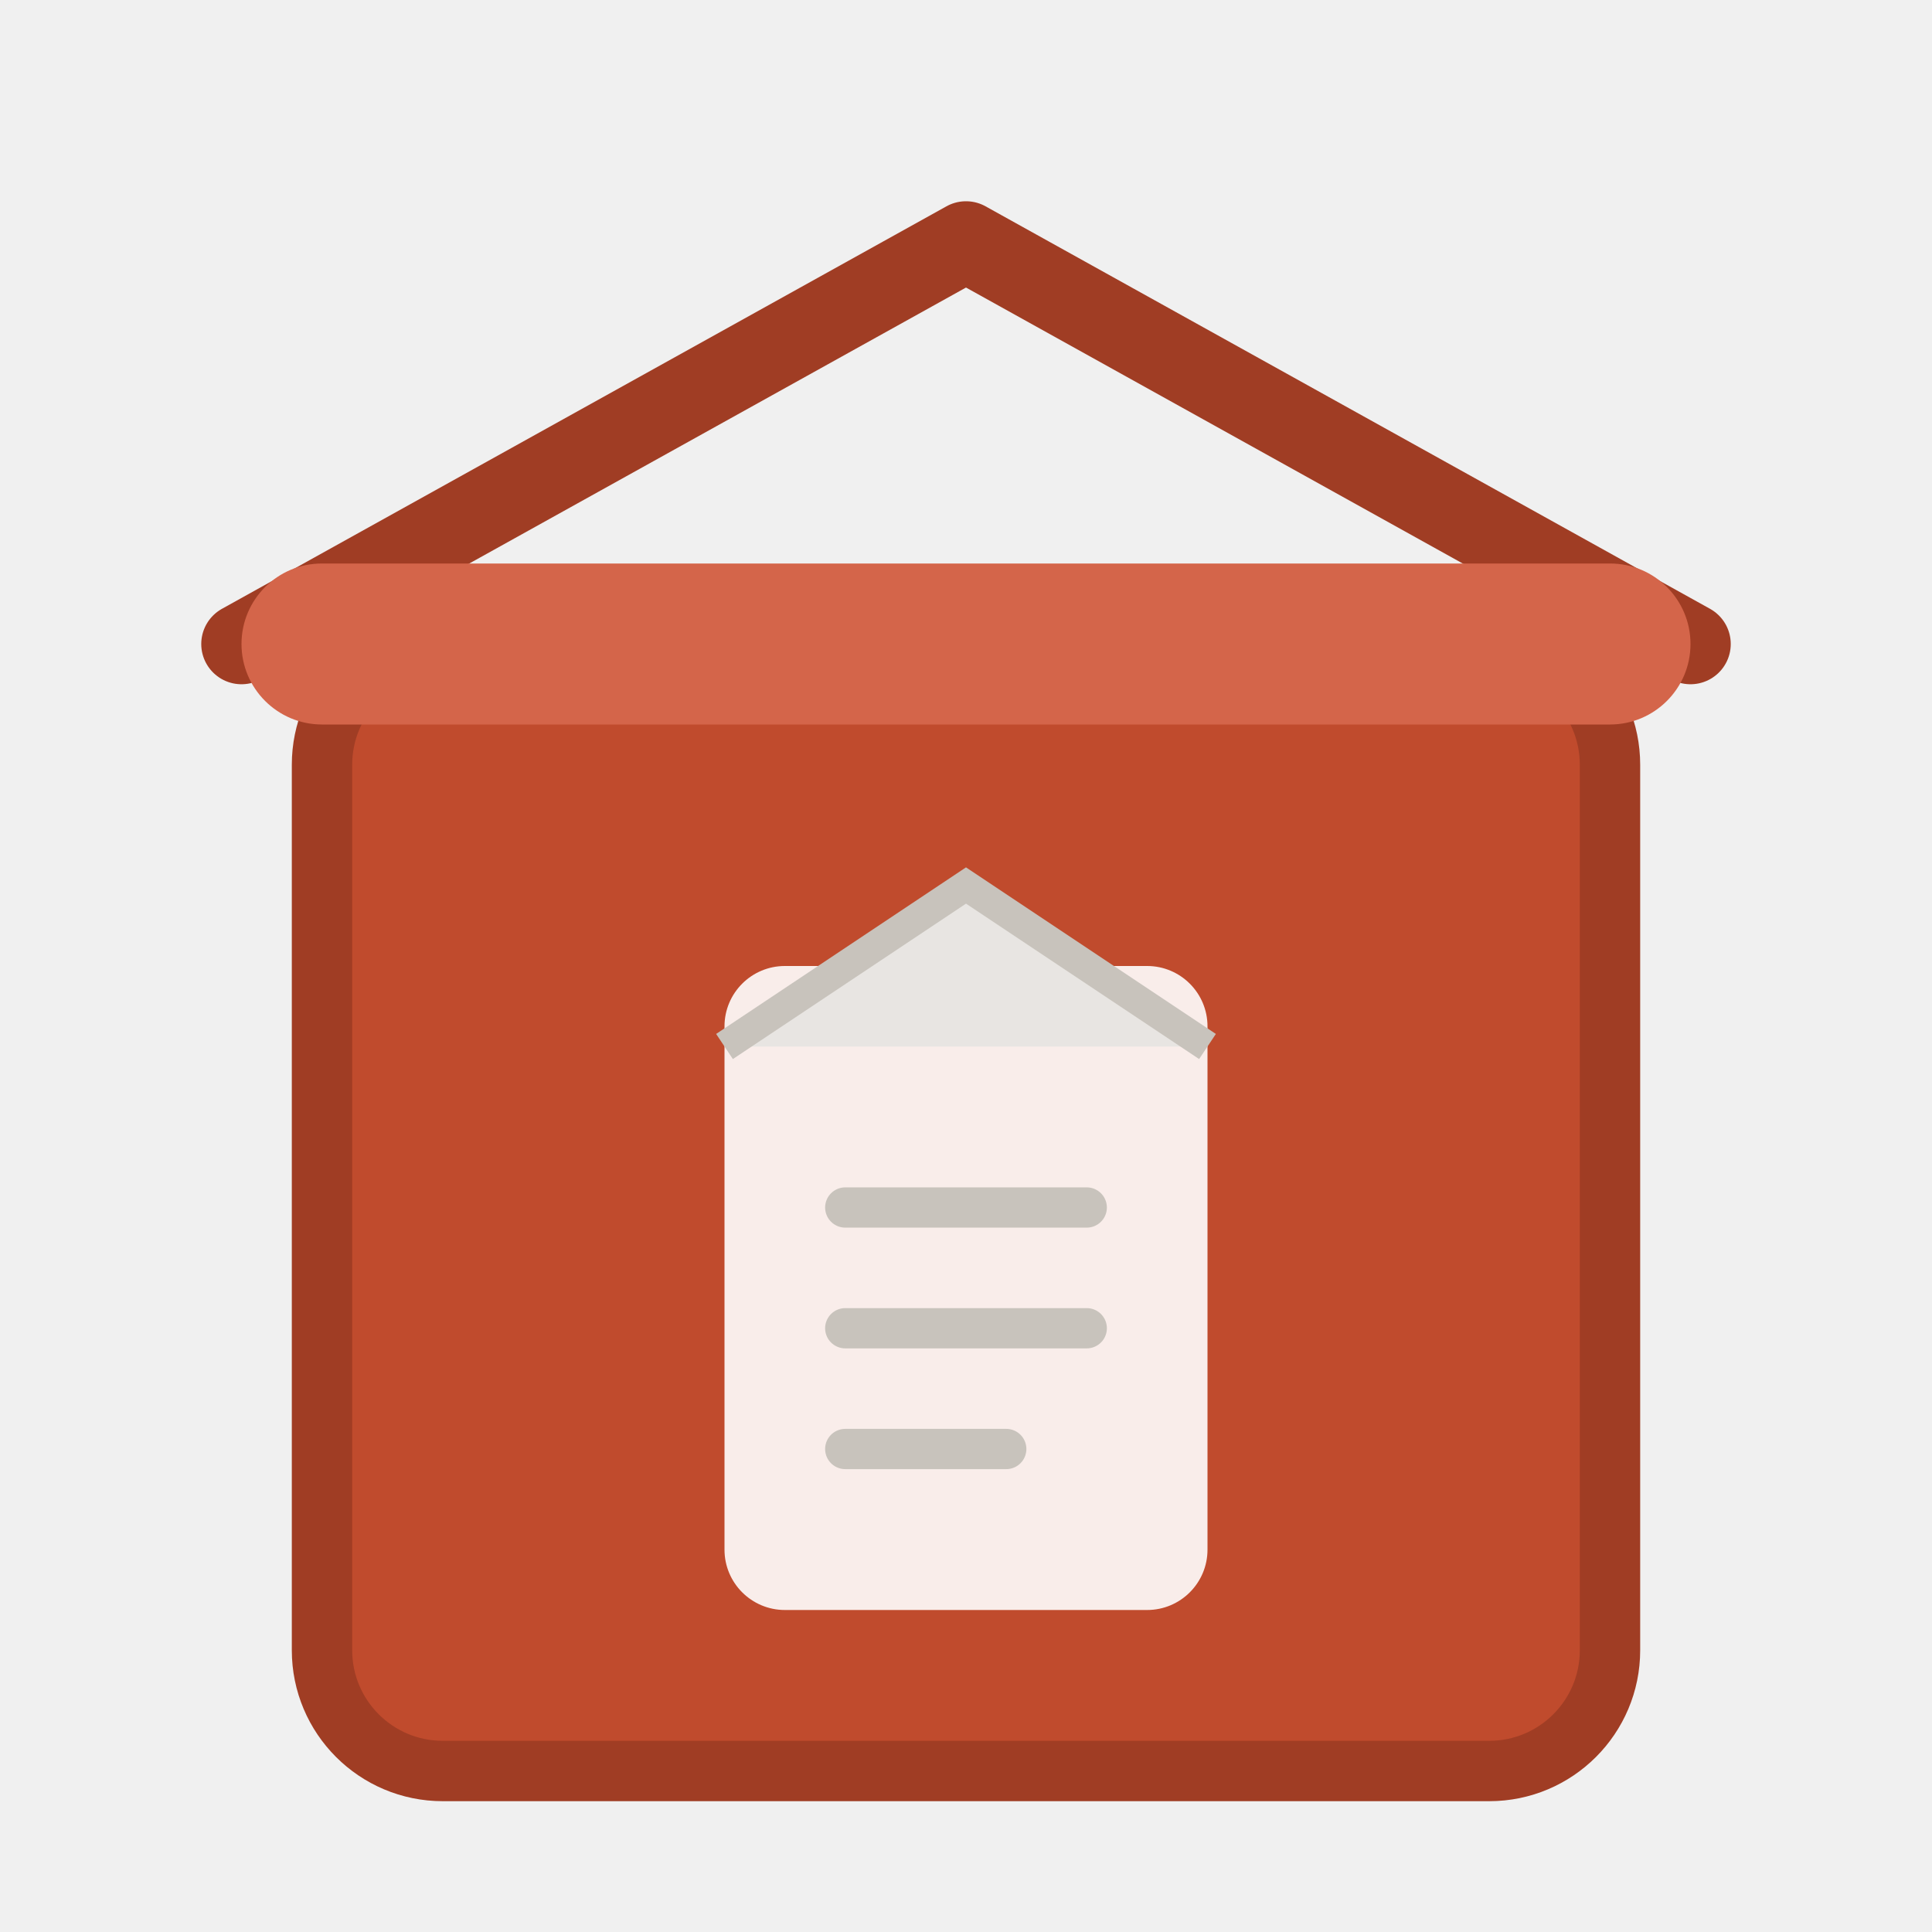
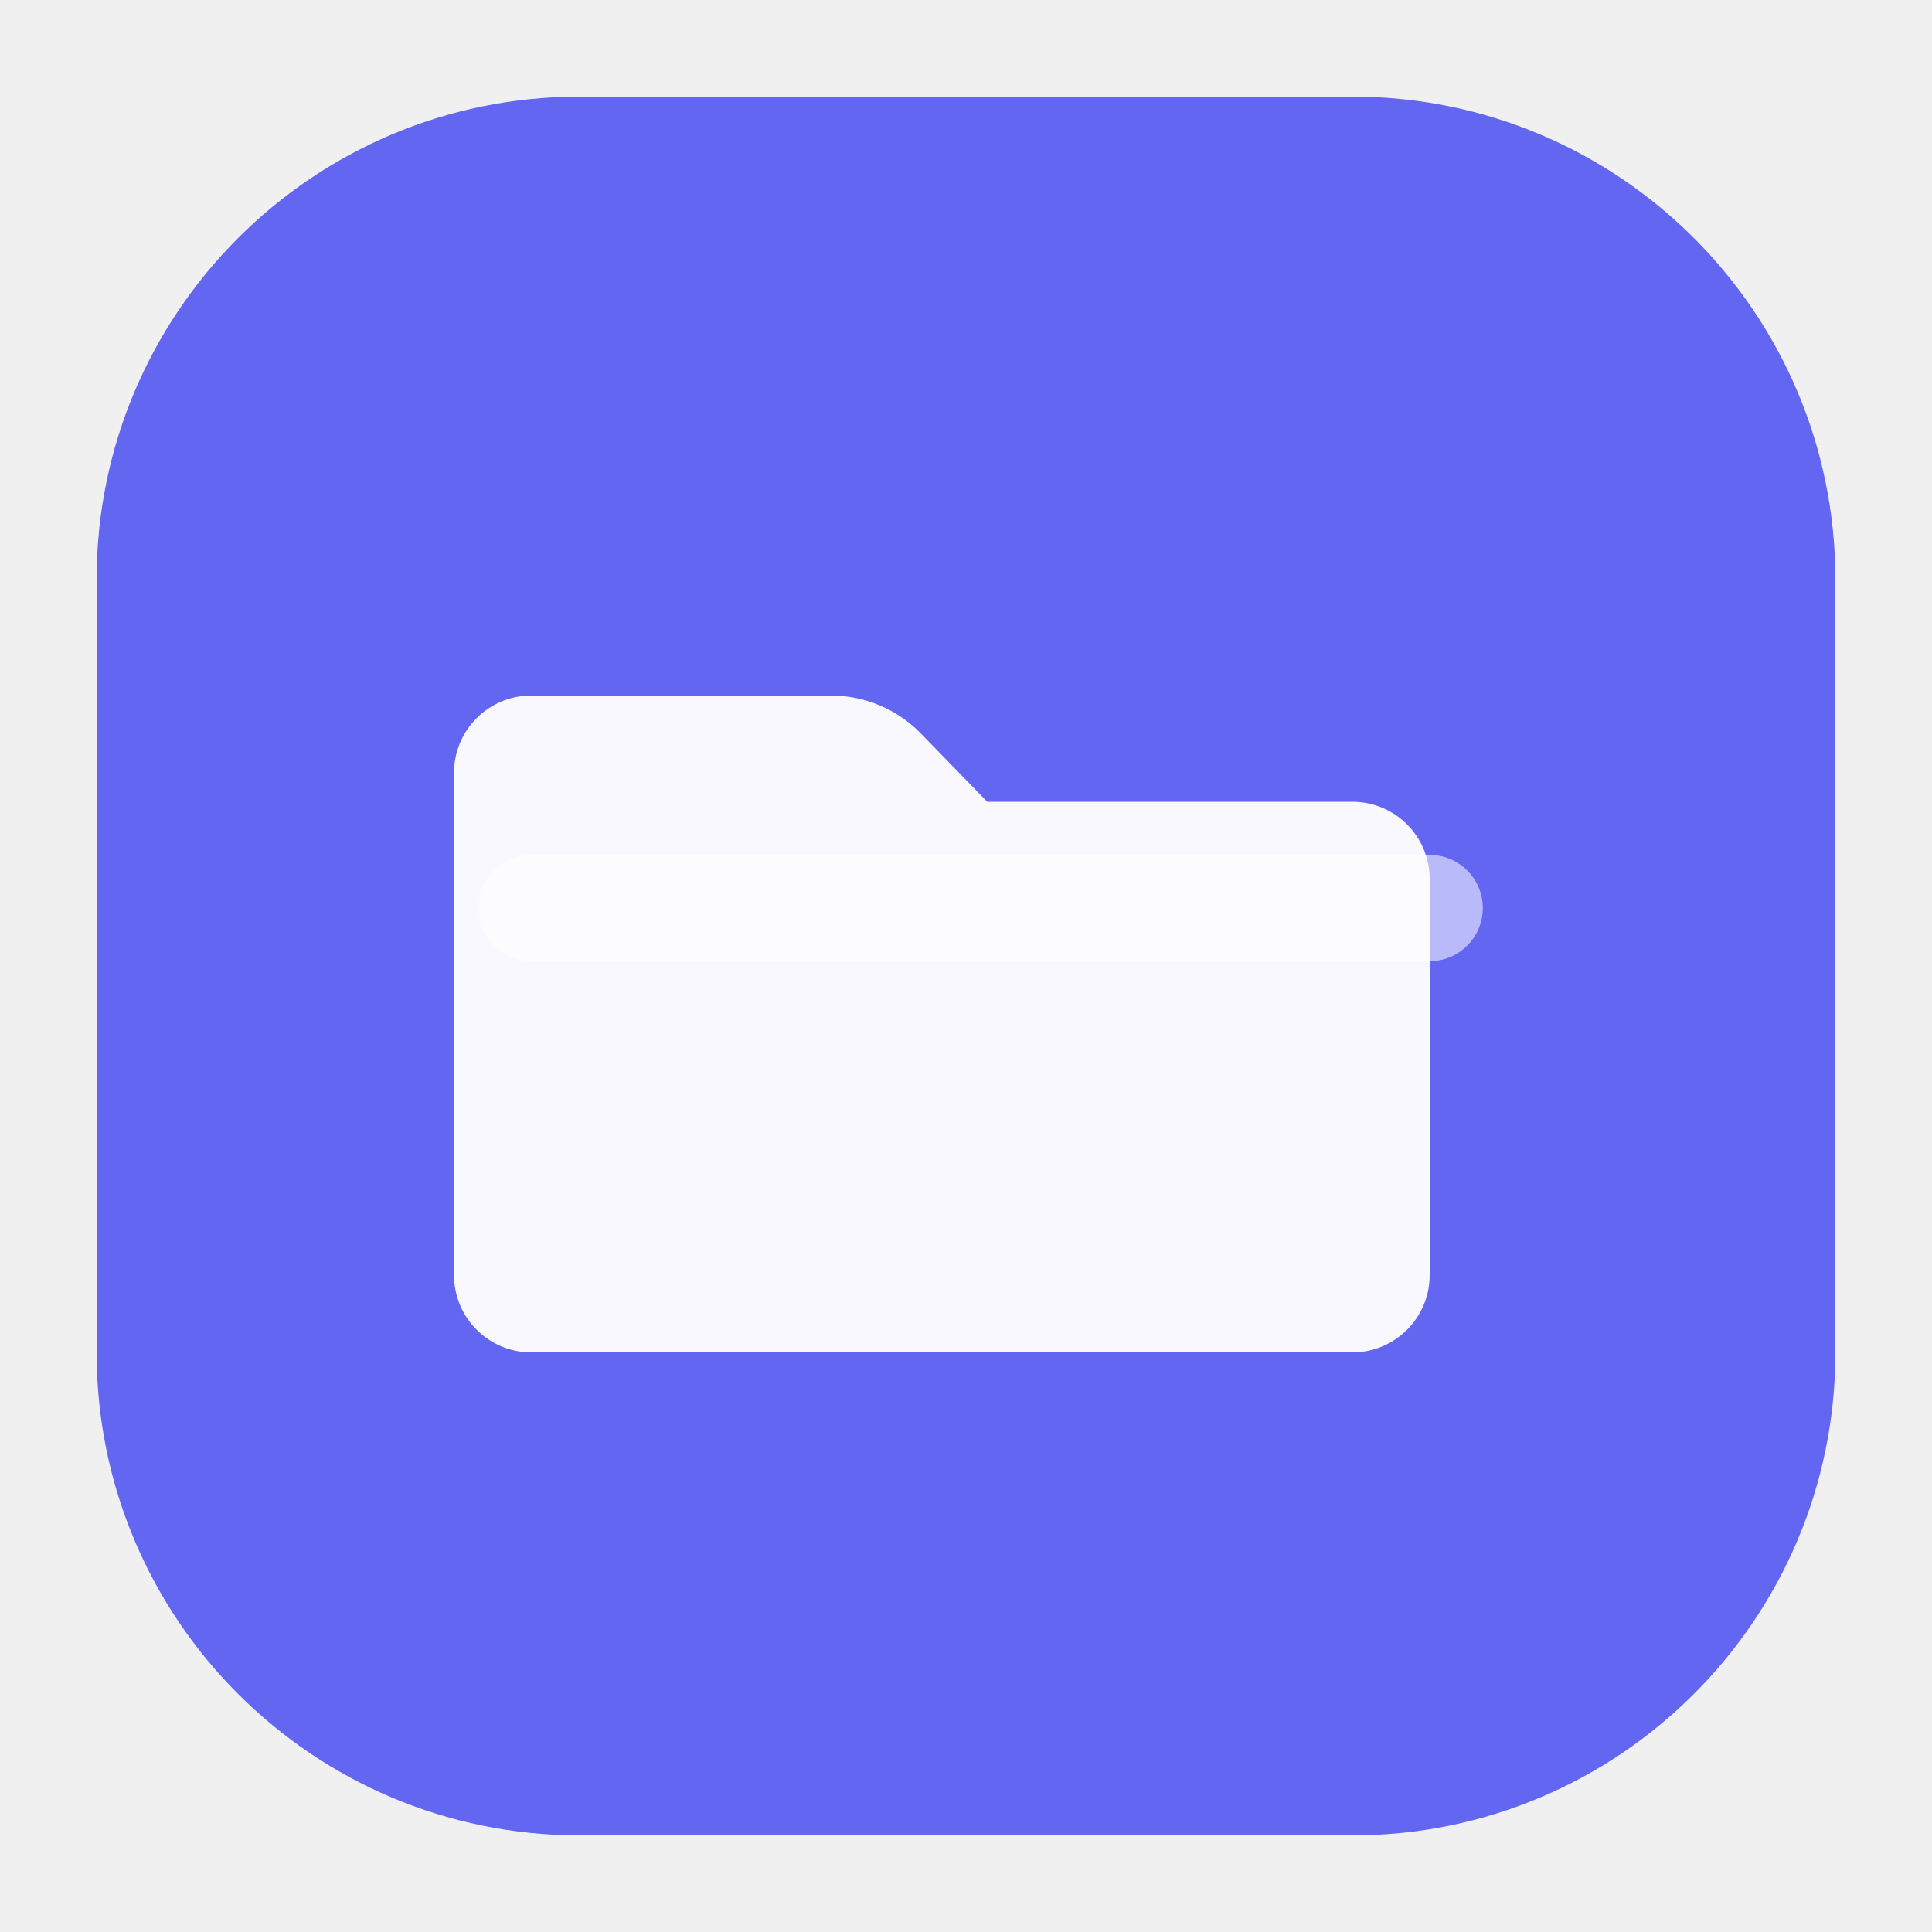
- <svg xmlns="http://www.w3.org/2000/svg" width="48" height="48" viewBox="0 0 48 48" fill="none">
-   <rect x="8" y="16" width="32" height="28" rx="3" fill="#c04b2d" stroke="#a03d24" stroke-width="1.5" />
-   <path d="M6 16L24 6L42 16" stroke="#a03d24" stroke-width="2" fill="none" stroke-linecap="round" stroke-linejoin="round" />
-   <rect x="6" y="14" width="36" height="4" rx="2" fill="#d4654a" />
-   <rect x="18" y="24" width="12" height="16" rx="1.5" fill="#fff" opacity="0.9" />
-   <path d="M18 26L24 22L30 26" fill="#e8e5e2" stroke="#c8c3bc" stroke-width="0.75" />
-   <line x1="21" y1="30" x2="27" y2="30" stroke="#c8c3bc" stroke-width="1" stroke-linecap="round" />
-   <line x1="21" y1="33" x2="27" y2="33" stroke="#c8c3bc" stroke-width="1" stroke-linecap="round" />
-   <line x1="21" y1="36" x2="25" y2="36" stroke="#c8c3bc" stroke-width="1" stroke-linecap="round" />
+ <svg xmlns="http://www.w3.org/2000/svg" viewBox="0 0 20 20" fill="none">
+   <rect x="1" y="1" width="18" height="18" rx="5" fill="#6366f1" />
+   <path d="M5.5 7.2h3.1c.35 0 .68.14.92.38l.7.72H14a.8.8 0 0 1 .8.8v4.1a.8.8 0 0 1-.8.8H5.5a.8.8 0 0 1-.8-.8V8a.8.8 0 0 1 .8-.8z" fill="#ffffff" fill-opacity="0.95" />
+   <path d="M5.5 9.4h9.3" stroke="#ffffff" stroke-opacity="0.55" stroke-width="1.1" stroke-linecap="round" />
</svg>
